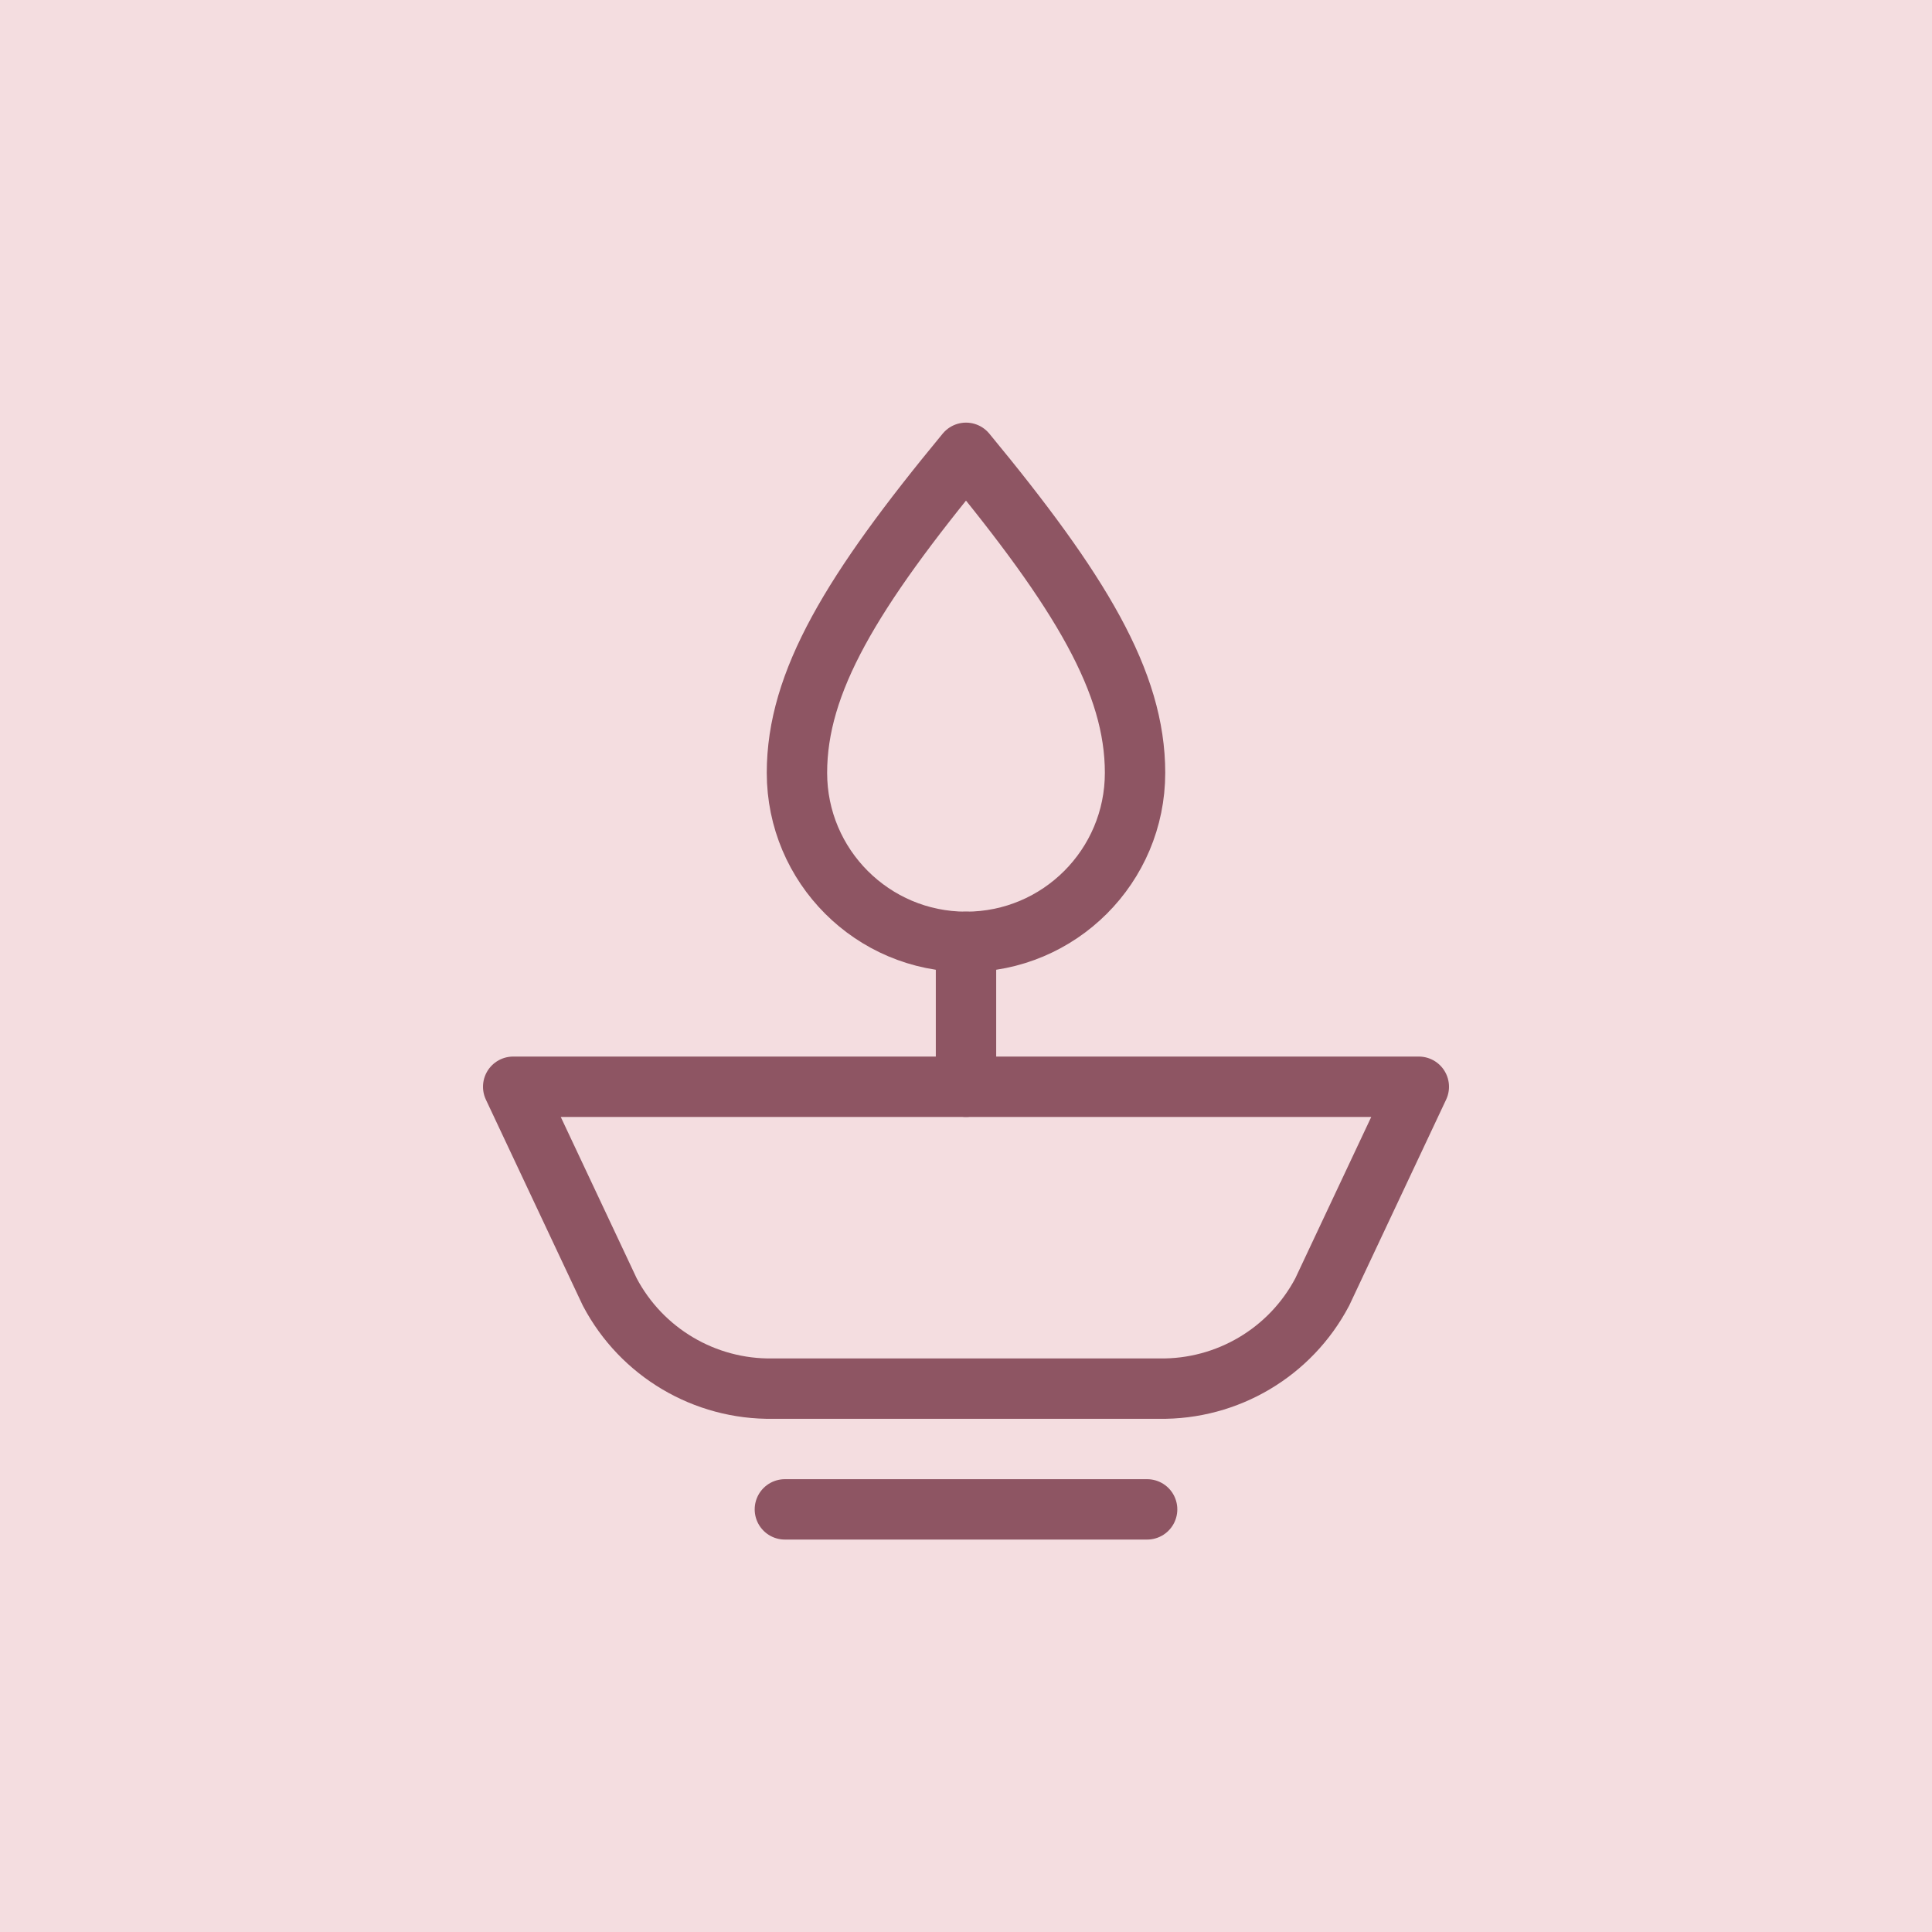
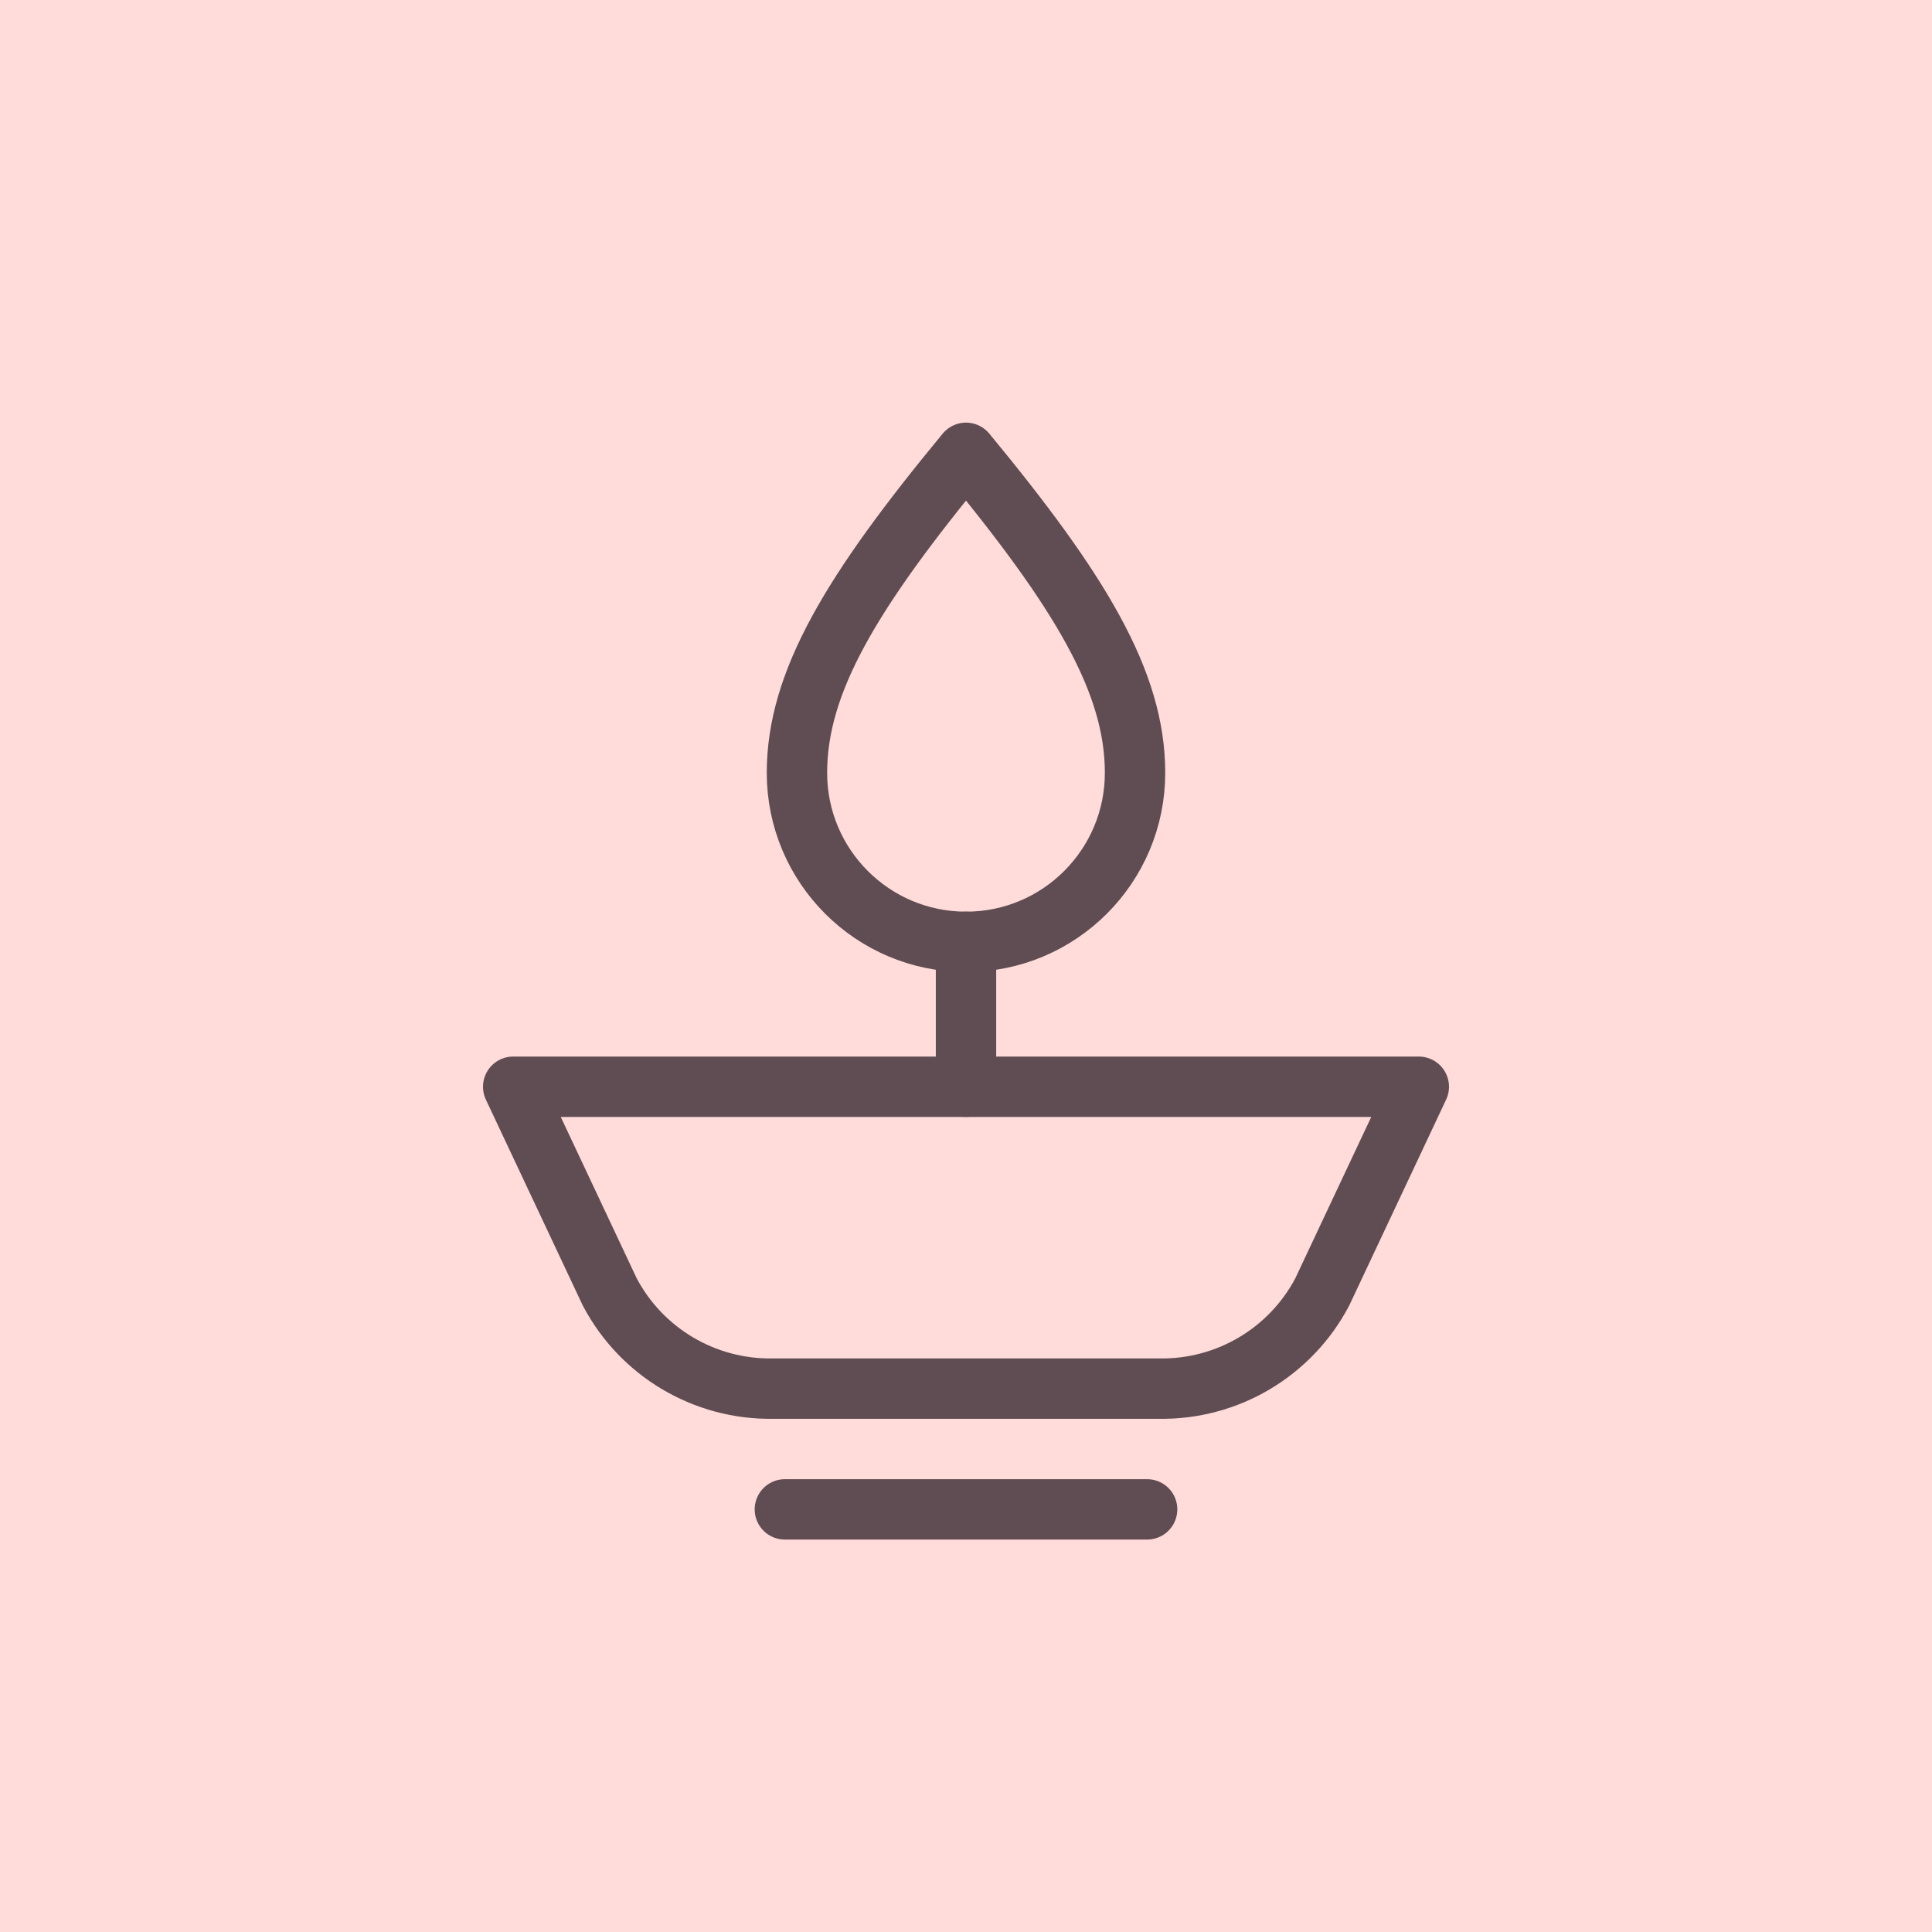
<svg xmlns="http://www.w3.org/2000/svg" viewBox="0 0 512 512">
-   <rect width="512" height="512" rx="0" fill="#F4DDE0" />
-   <g fill="none" stroke="#8E5563" stroke-width="16" stroke-linecap="round" stroke-linejoin="round" transform="translate(64 64) scale(16)">
+   <rect width="512" height="512" rx="0" fill="#FFDBDA" />
+   <g fill="none" stroke="#604D53" stroke-width="16" stroke-linecap="round" stroke-linejoin="round" transform="translate(64 64) scale(16)">
    <path d="M12 3.5c1.9 2.3 2.8 3.8 2.8 5.3a2.8 2.8 0 0 1-5.6 0c0-1.5.9-3 2.8-5.3z" stroke-width="1" />
    <path d="M12 11.6v2.4" stroke-width="1" />
    <path d="M4.5 14h15l-1.6 3.4a3 3 0 0 1-2.7 1.6H8.8a3 3 0 0 1-2.7-1.6z" stroke-width="1" />
    <path d="M9 21h6" stroke-width="1" />
  </g>
</svg>
